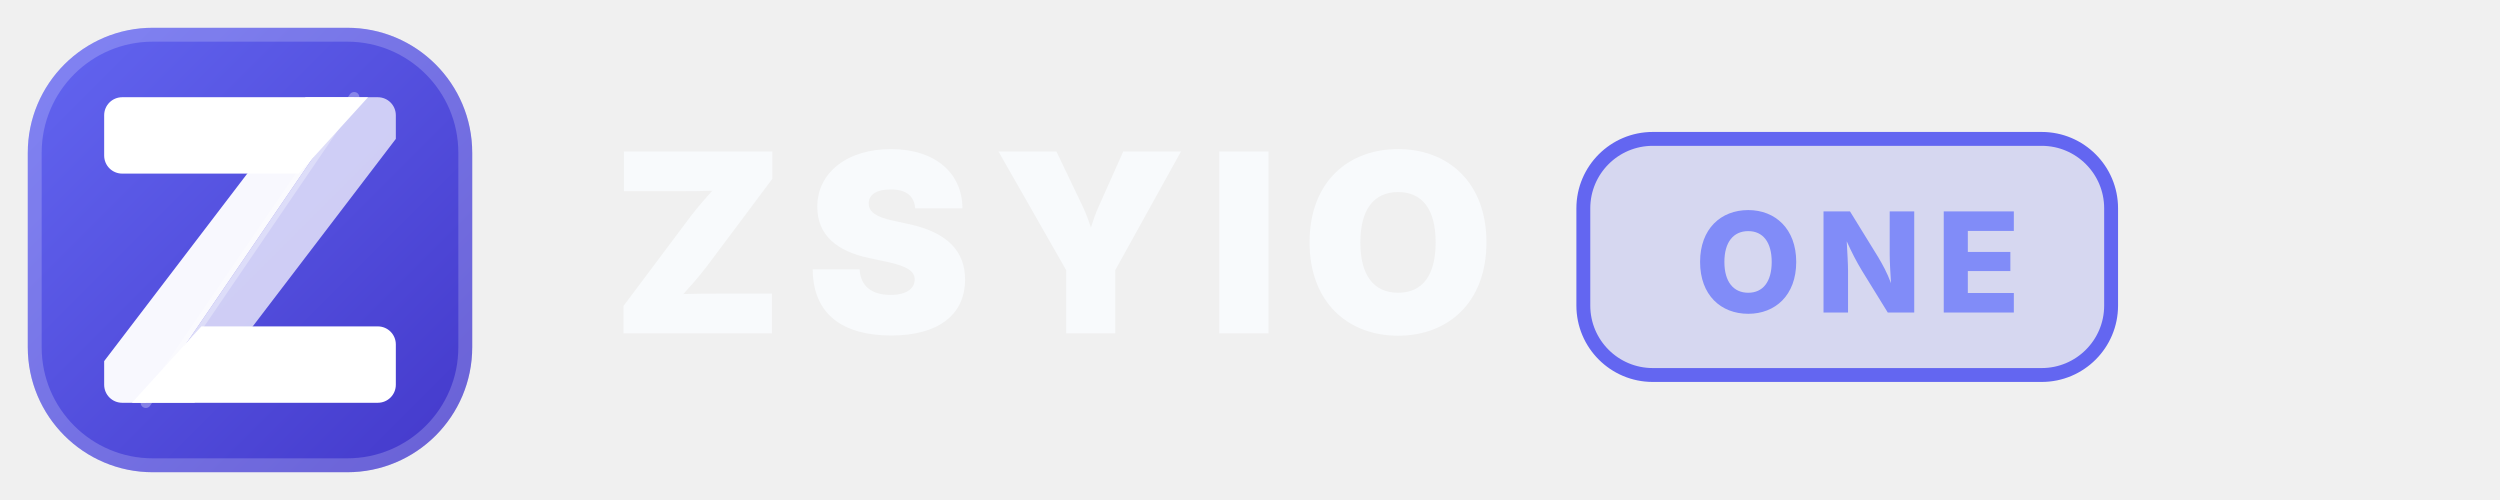
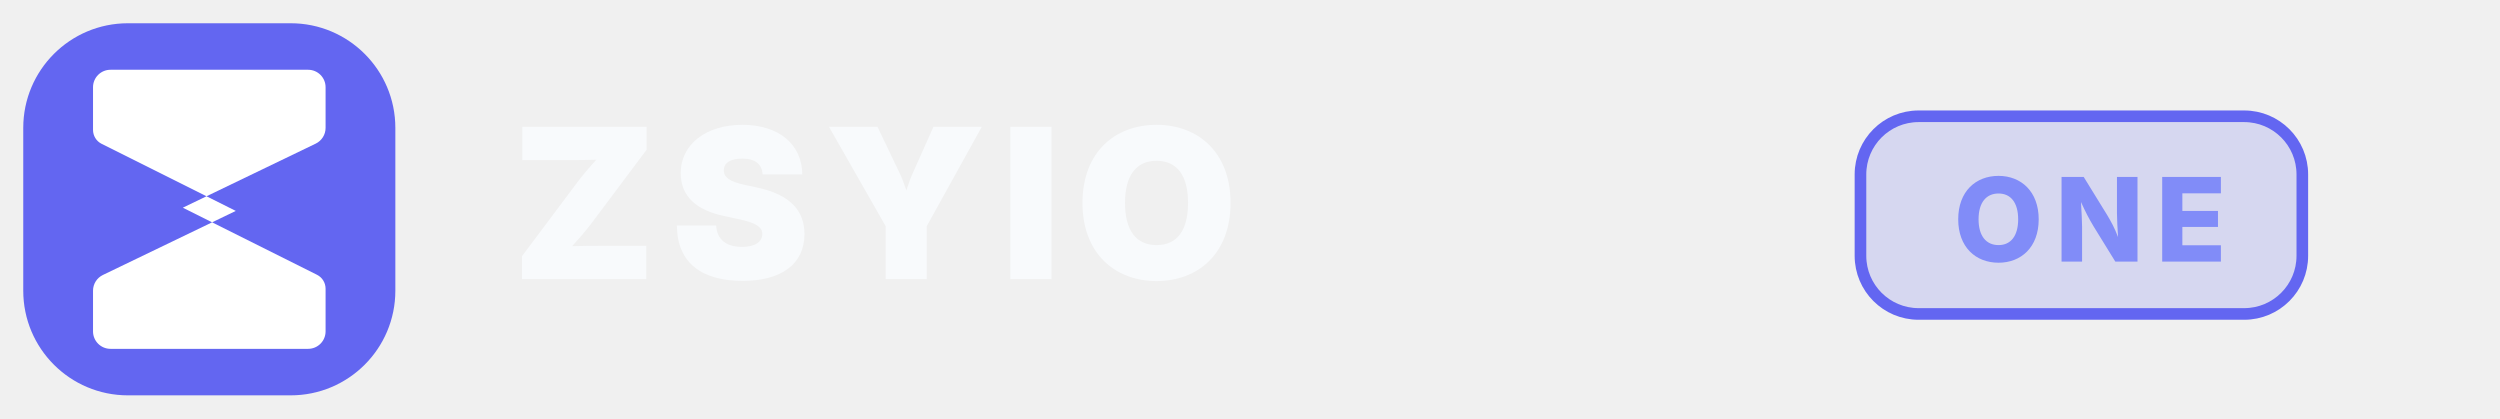
- <svg xmlns="http://www.w3.org/2000/svg" width="180" height="36" viewBox="0 0 180 36" fill="none">
-   <defs>
-     <linearGradient id="logo-dark-bg" x1="0" y1="0" x2="32" y2="32" gradientUnits="userSpaceOnUse">
-       <stop stop-color="#6366F1" />
-       <stop offset="1" stop-color="#4338CA" />
-     </linearGradient>
-   </defs>
+ <svg xmlns="http://www.w3.org/2000/svg" width="215" height="36" viewBox="0 0 215 36" fill="none">
  <g transform="translate(2, 2)">
-     <rect width="32" height="32" rx="9" fill="url(#logo-dark-bg)" />
-     <rect x="0.5" y="0.5" width="31" height="31" rx="8.5" stroke="rgba(255, 255, 255, 0.2)" stroke-width="1" />
-     <path d="M6.8 5C6.08 5 5.5 5.58 5.5 6.3V9.2C5.5 9.92 6.08 10.5 6.8 10.5H19.5L24.5 5H6.8Z" fill="#FFFFFF" />
-     <path d="M20 5H23.5L8.5 27H6.8C6.08 27 5.5 26.42 5.5 25.7V24L20 5Z" fill="#FFFFFF" fill-opacity="0.96" />
-     <path d="M23.5 5H25.2C25.92 5 26.5 5.58 26.5 6.3V8L12 27H8.5L23.5 5Z" fill="#FFFFFF" fill-opacity="0.72" />
-     <path d="M25.2 27C25.92 27 26.5 26.42 26.5 25.7V22.8C26.5 22.08 25.92 21.5 25.2 21.5H12.5L7.5 27H25.2Z" fill="#FFFFFF" />
-     <line x1="23.5" y1="5" x2="8.5" y2="27" stroke="#FFFFFF" stroke-opacity="0.3" stroke-width="0.75" stroke-linecap="round" />
+     <rect width="32" height="32" rx="9" fill="#6366F1" />
+     <path d="M6 5.5C6 4.672 6.672 4 7.5 4H24.5C25.328 4 26 4.672 26 5.5V9C26 9.579 25.667 10.104 25.148 10.354L13.723 15.861L25.263 21.632C25.717 21.859 26 22.323 26 22.829V26.5C26 27.328 25.328 28 24.5 28H7.5C6.672 28 6 27.328 6 26.5V23C6 22.421 6.333 21.896 6.852 21.646L18.277 16.139L6.737 10.368C6.283 10.141 6 9.677 6 9.171V5.5Z" fill="#FFFFFF" />
  </g>
-   <text x="44" y="24" font-family="'Inter', -apple-system, sans-serif" font-size="18" font-weight="900" letter-spacing="1.5" fill="#F8FAFC">ZSYIO</text>
-   <rect x="114" y="10" width="38" height="17" rx="5" fill="rgba(99, 102, 241, 0.18)" stroke="#6366F1" stroke-width="1" />
-   <text x="122" y="22.5" font-family="'Inter', -apple-system, sans-serif" font-size="10" font-weight="800" letter-spacing="1" fill="#818CF8">ONE</text>
+   <text x="44" y="24" font-family="'Inter', -apple-system, sans-serif" font-size="18" font-weight="900" letter-spacing="1.2" fill="#F8FAFC">ZSYIO</text>
+   <rect x="160" y="10" width="38" height="17" rx="5" fill="rgba(99, 102, 241, 0.18)" stroke="#6366F1" stroke-width="1" />
+   <text x="168" y="22.5" font-family="'Inter', -apple-system, sans-serif" font-size="10" font-weight="800" letter-spacing="1" fill="#818CF8">ONE</text>
</svg>
